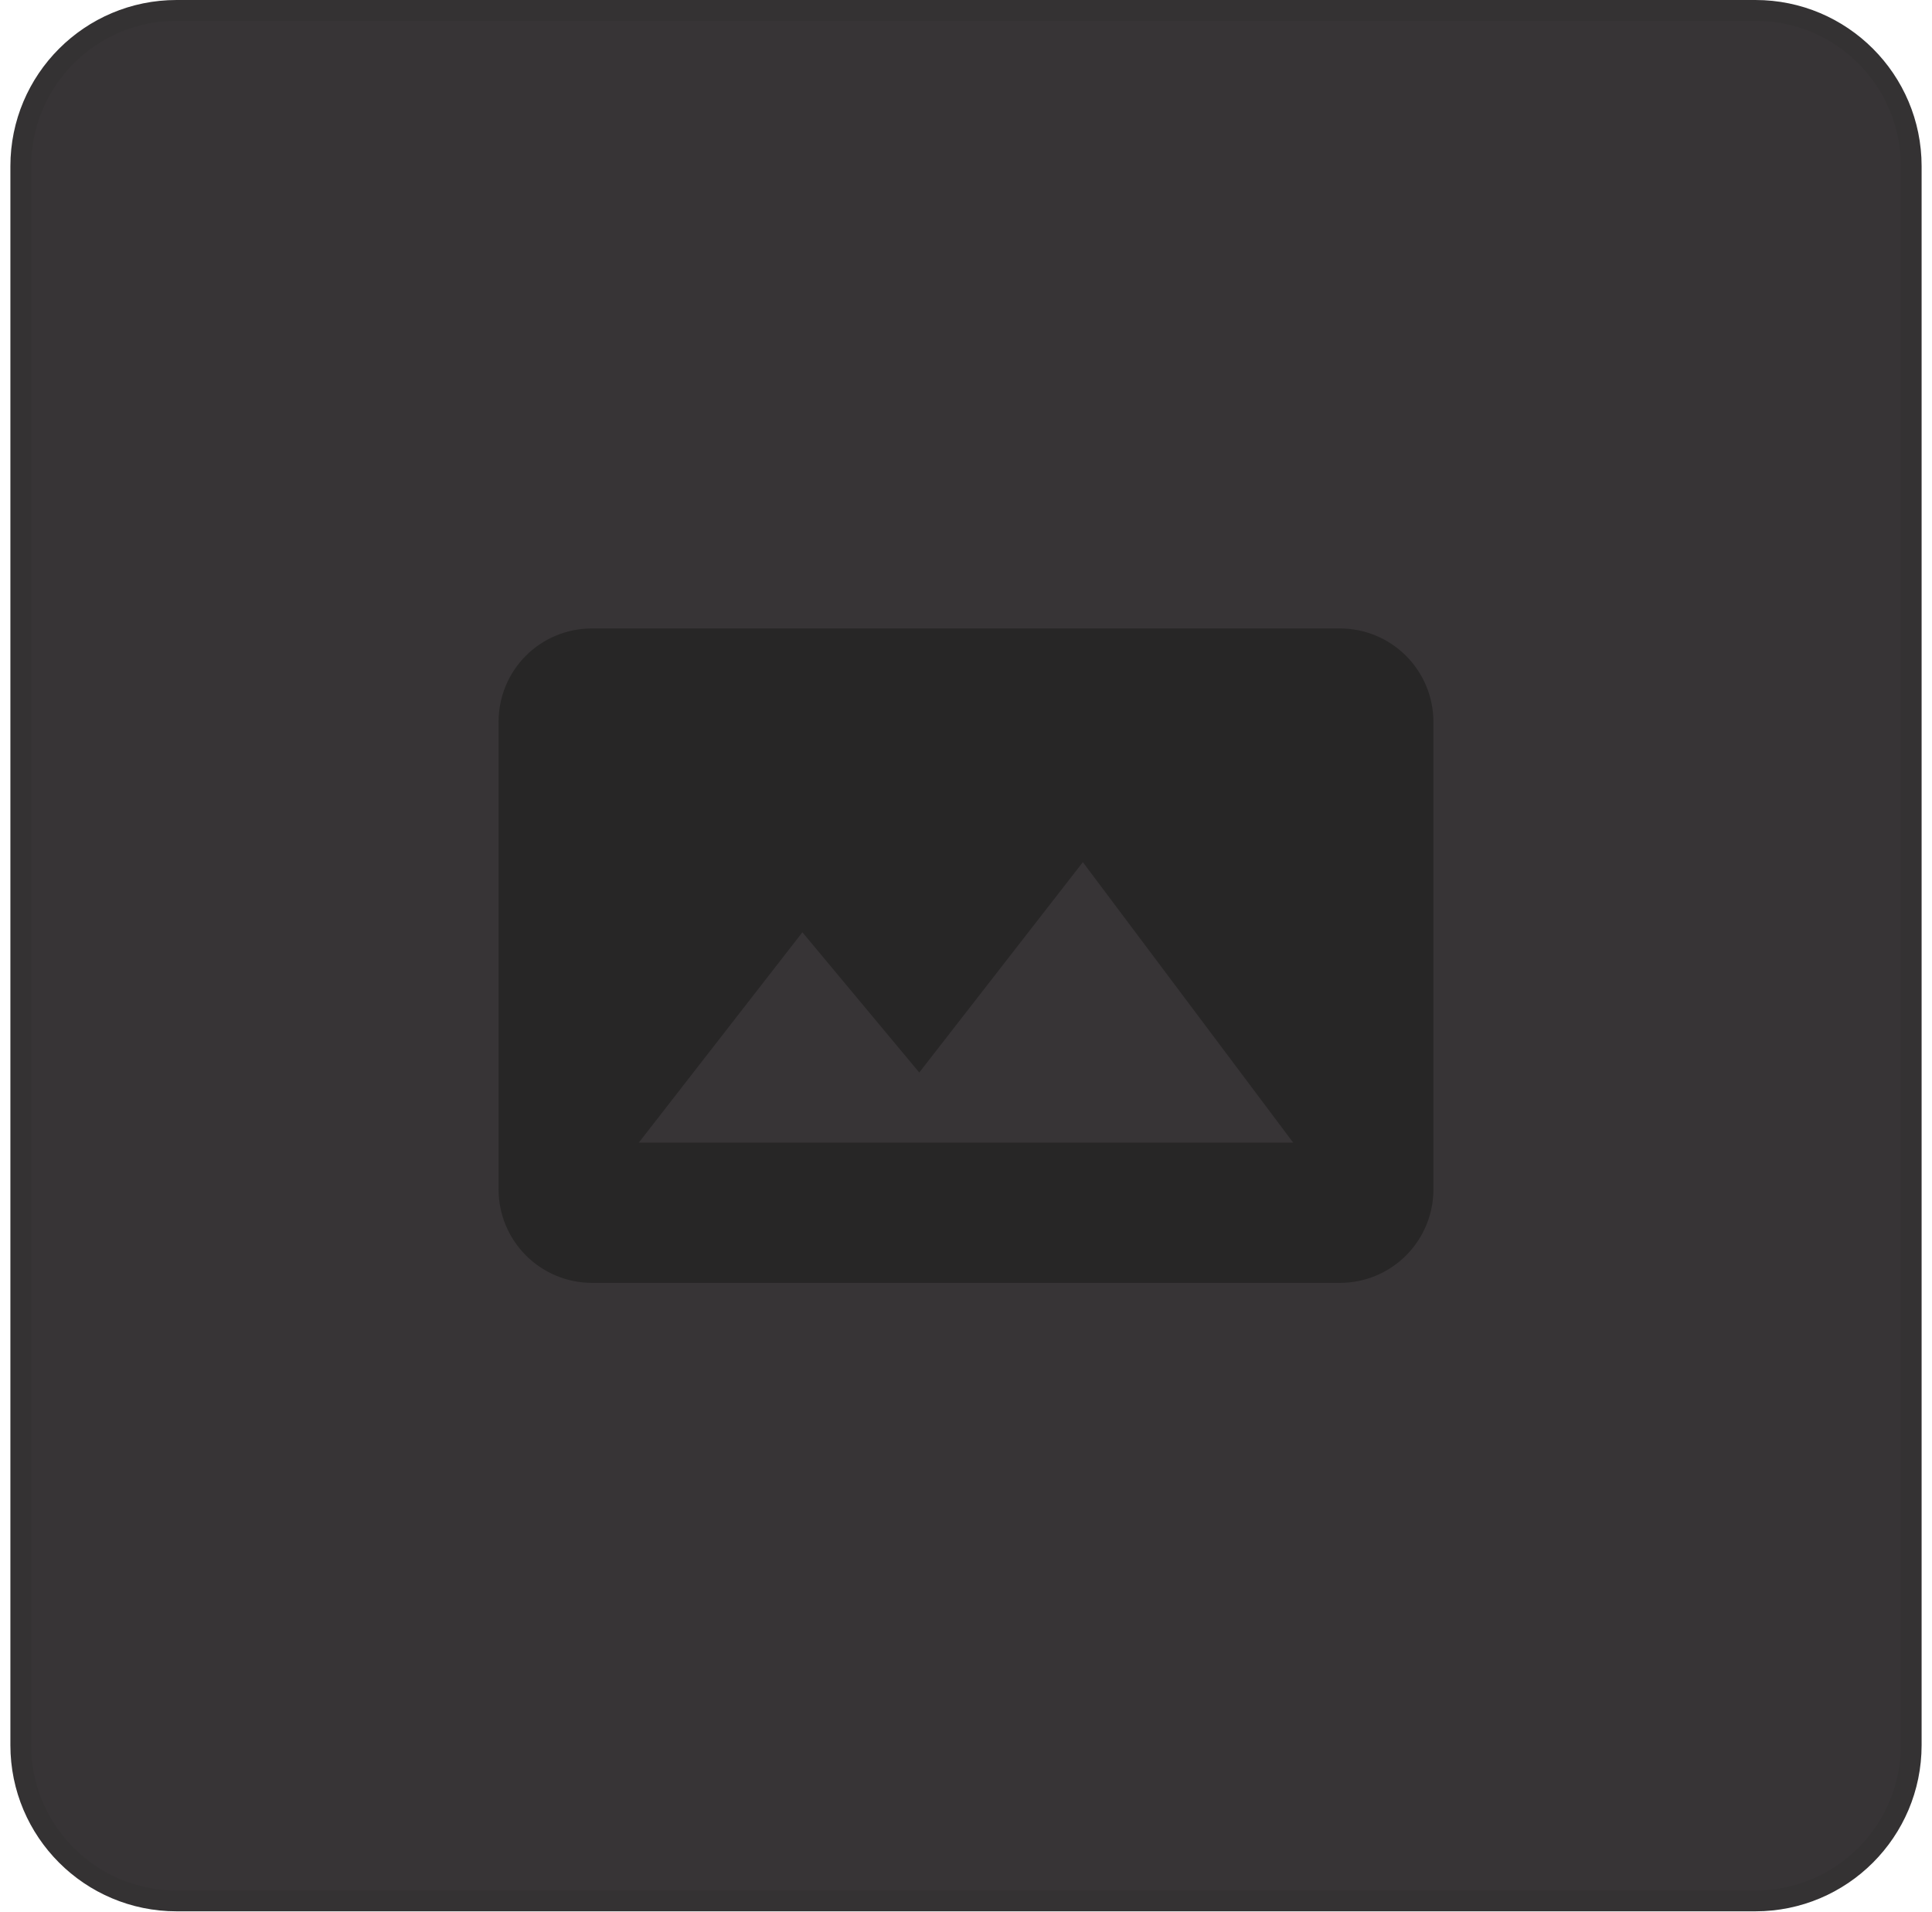
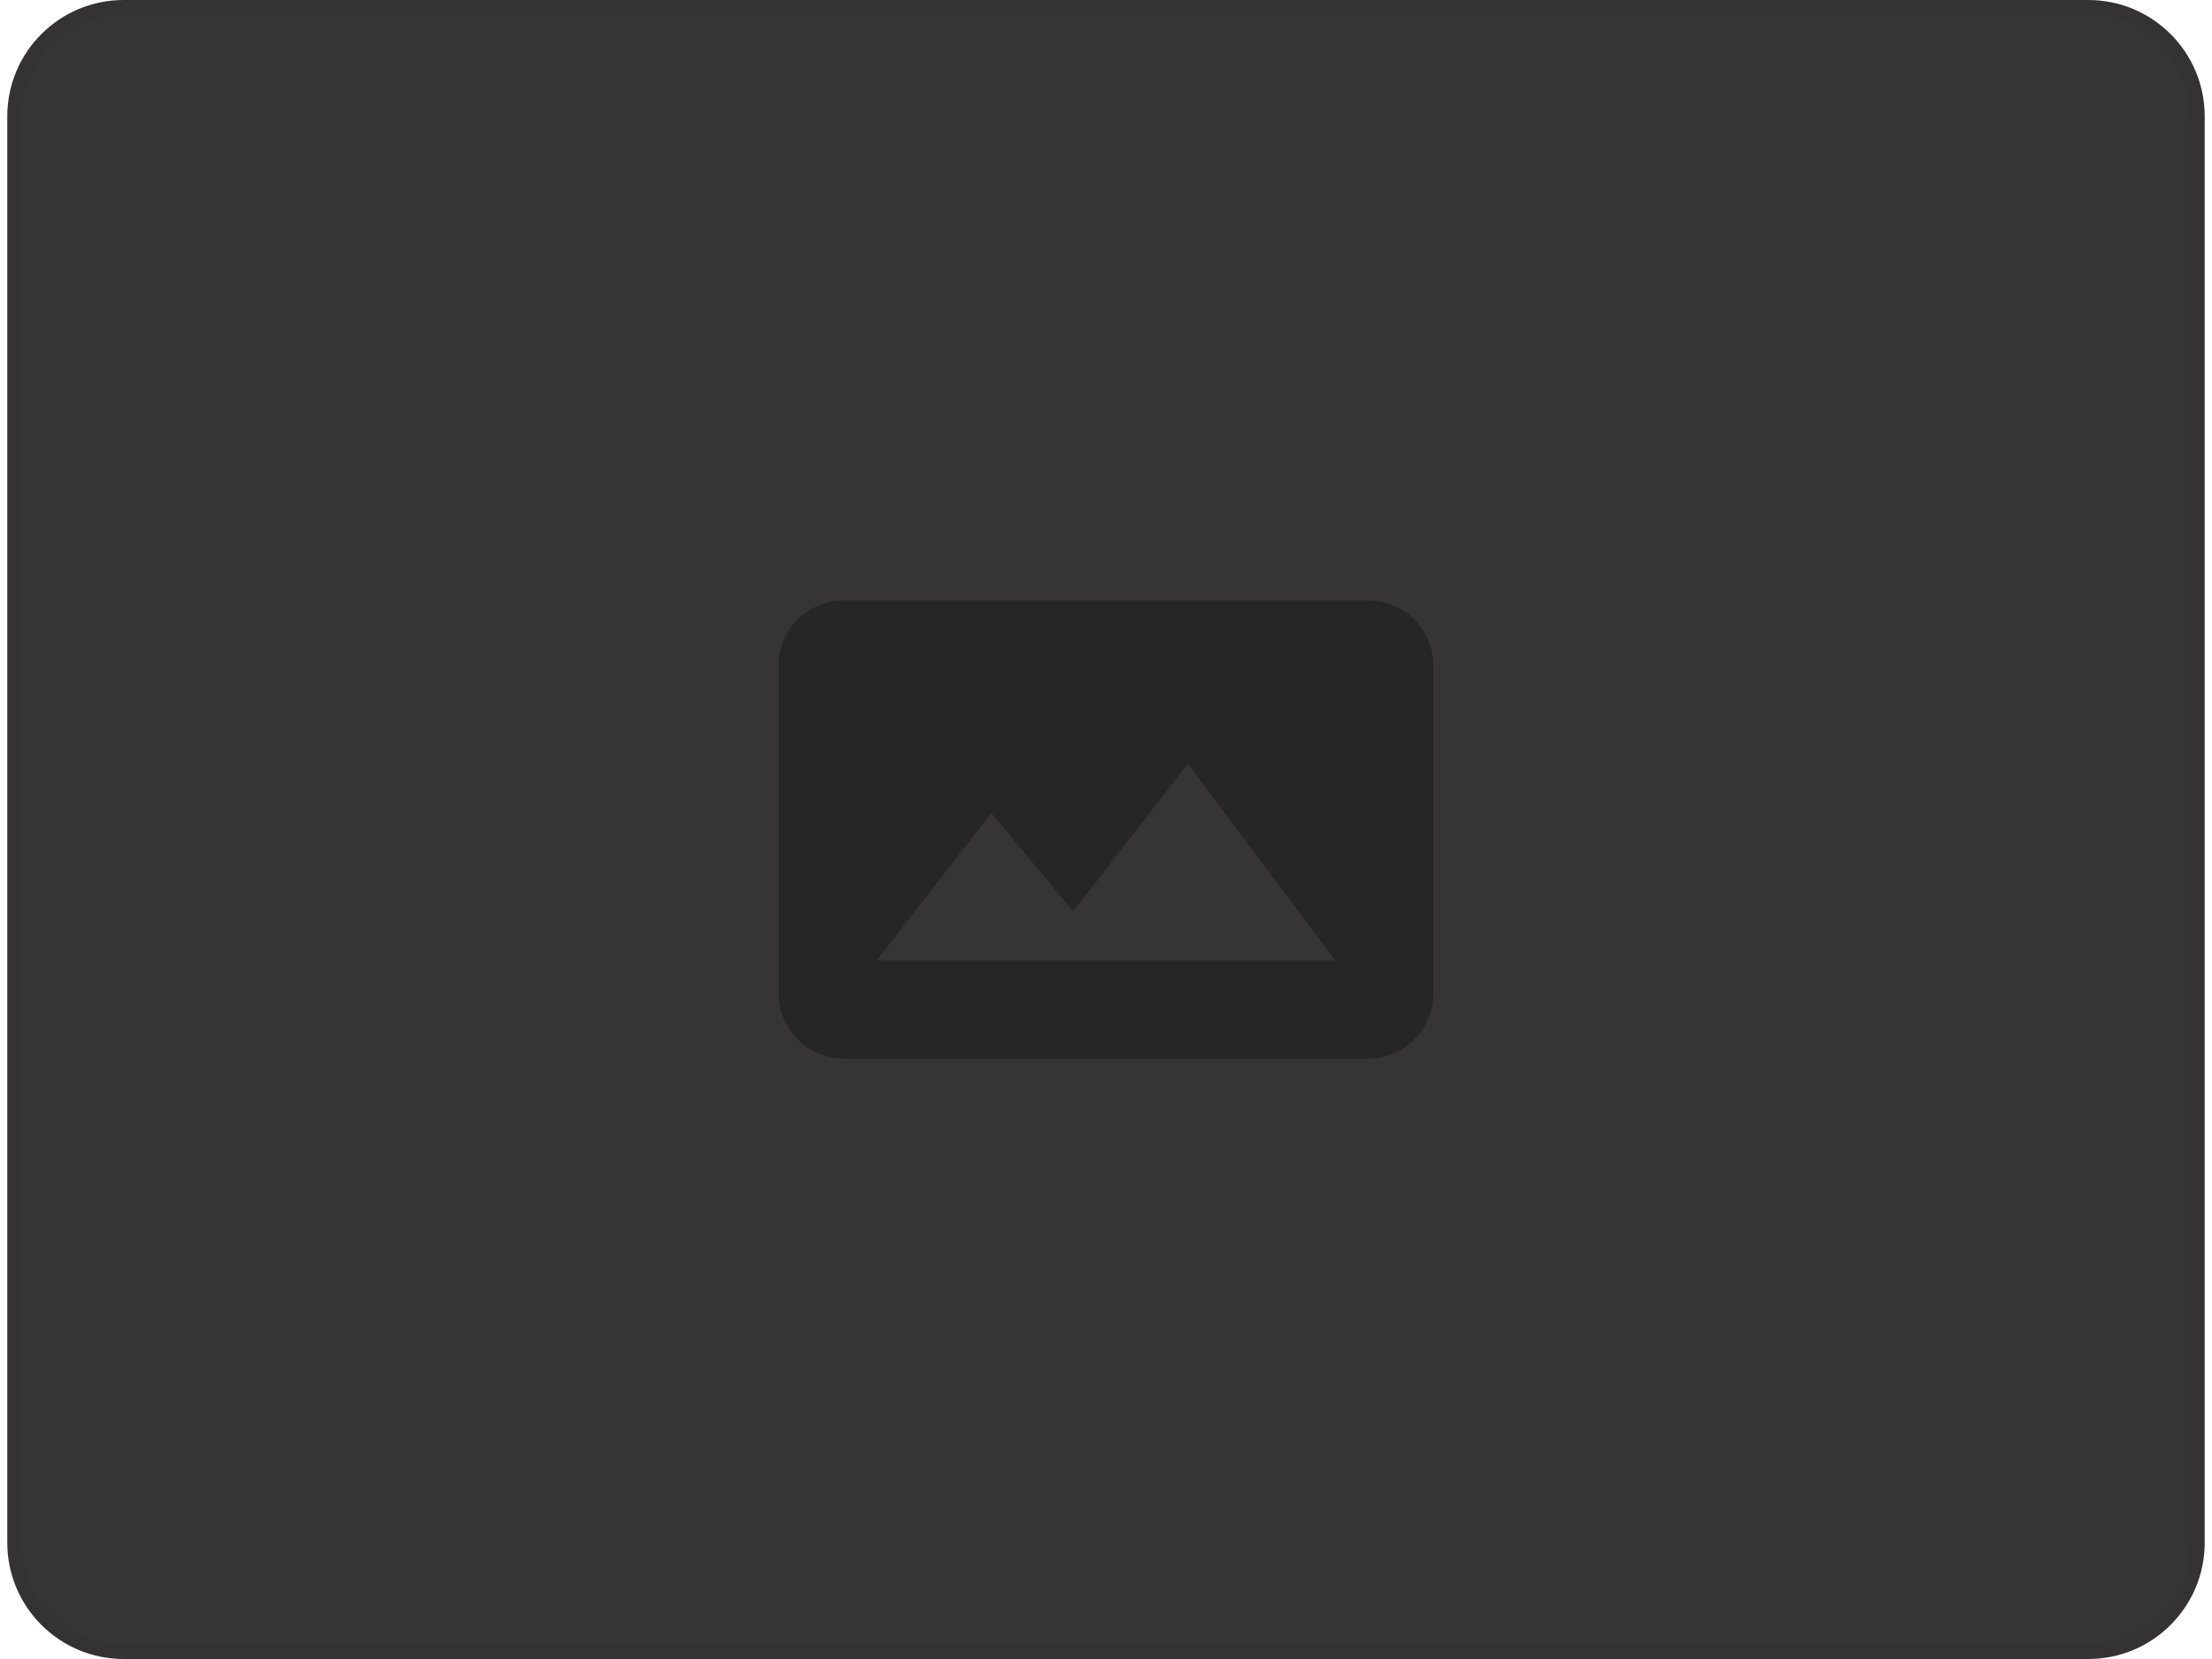
- <svg xmlns="http://www.w3.org/2000/svg" width="93" height="92" viewBox="0 0 93 92" fill="none">
-   <rect x="1" y="0.5" width="91" height="91" rx="7.5" fill="#373436" />
-   <path d="M64.5 30.25C65.694 30.25 66.838 30.724 67.682 31.568C68.526 32.412 69 33.556 69 34.75V57.25C69 58.444 68.526 59.588 67.682 60.432C66.838 61.276 65.694 61.75 64.5 61.75H28.5C27.306 61.75 26.162 61.276 25.318 60.432C24.474 59.588 24 58.444 24 57.25V34.75C24 32.252 26.003 30.25 28.5 30.25H64.5ZM30.75 55H62.25L52.125 41.5L44.25 51.625L38.625 44.875L30.75 55Z" fill="#272626" />
-   <rect x="1" y="0.5" width="91" height="91" rx="7.5" stroke="#343233" />
+ <svg xmlns="http://www.w3.org/2000/svg" width="152" height="114" viewBox="0 0 152 114" fill="none">
+   <rect x="1" y="0.5" width="150" height="113" rx="7.5" fill="#373436" />
+   <path d="M94 41.25C95.194 41.25 96.338 41.724 97.182 42.568C98.026 43.412 98.5 44.556 98.5 45.75V68.25C98.5 69.444 98.026 70.588 97.182 71.432C96.338 72.276 95.194 72.75 94 72.75H58C56.806 72.75 55.662 72.276 54.818 71.432C53.974 70.588 53.5 69.444 53.5 68.25V45.75C53.5 43.252 55.502 41.25 58 41.25H94ZM60.25 66H91.75L81.625 52.5L73.75 62.625L68.125 55.875L60.25 66Z" fill="#272626" />
+   <rect x="1" y="0.5" width="150" height="113" rx="7.5" stroke="#343233" />
</svg>
